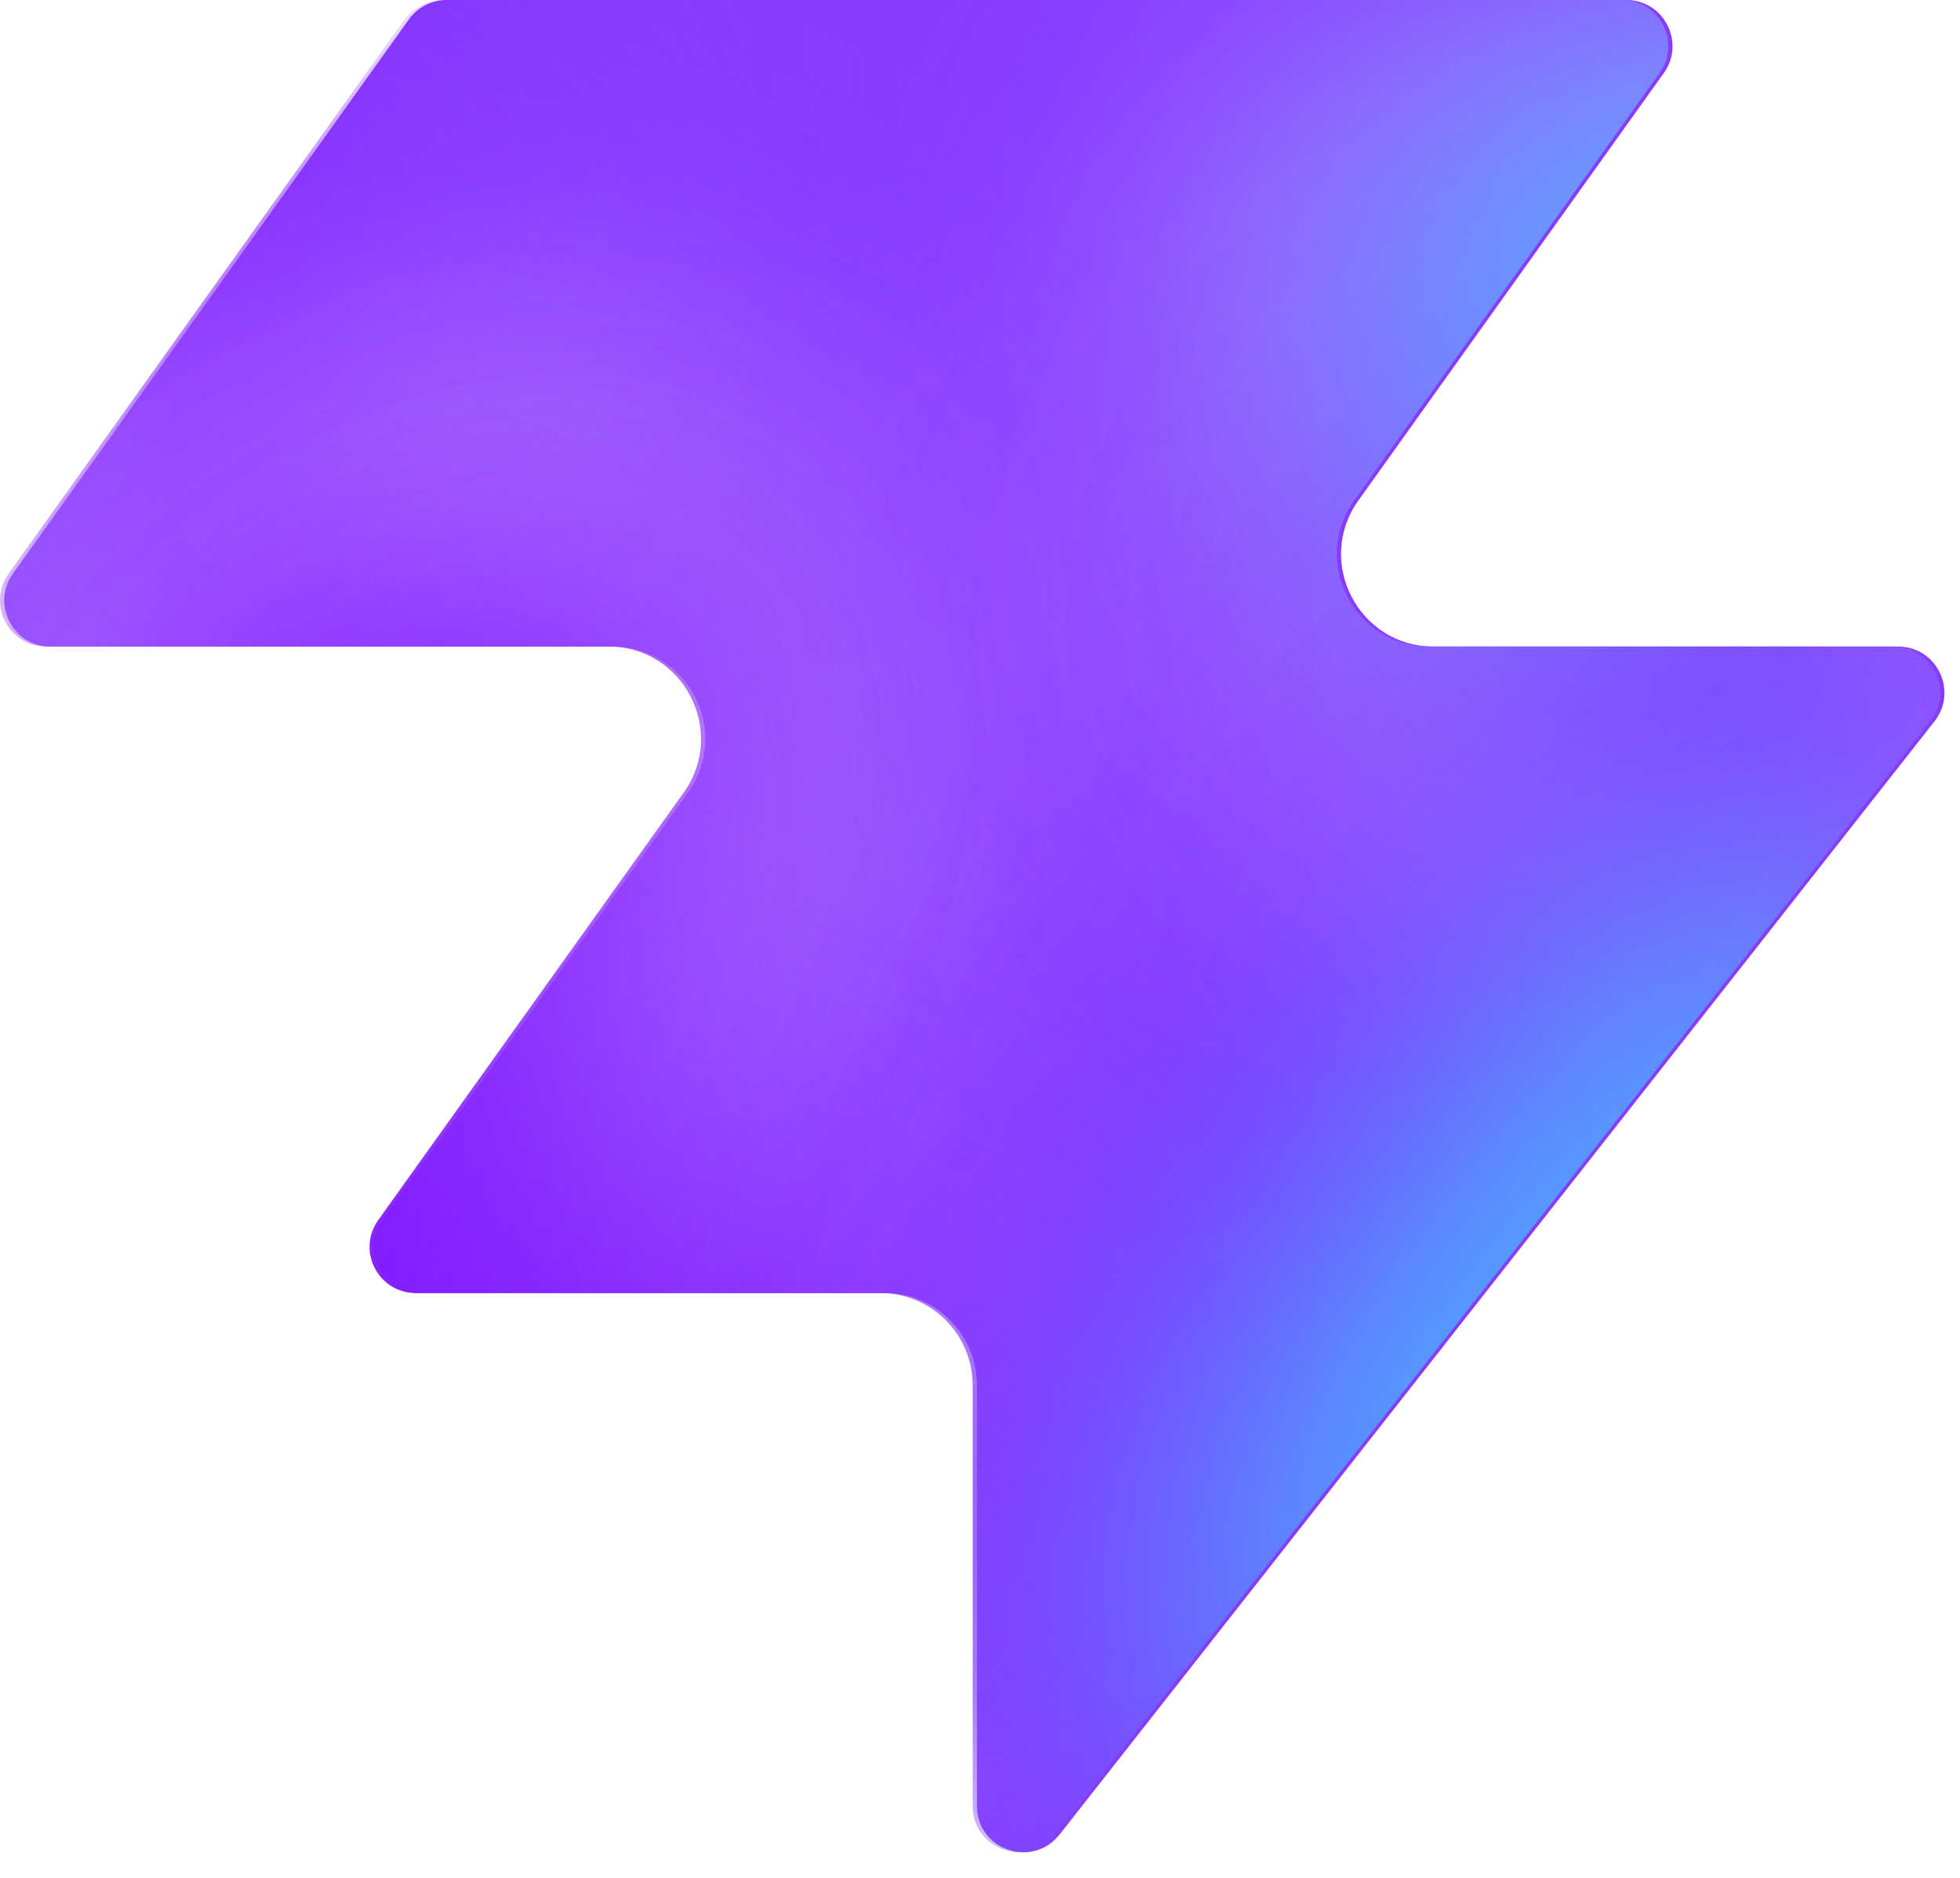
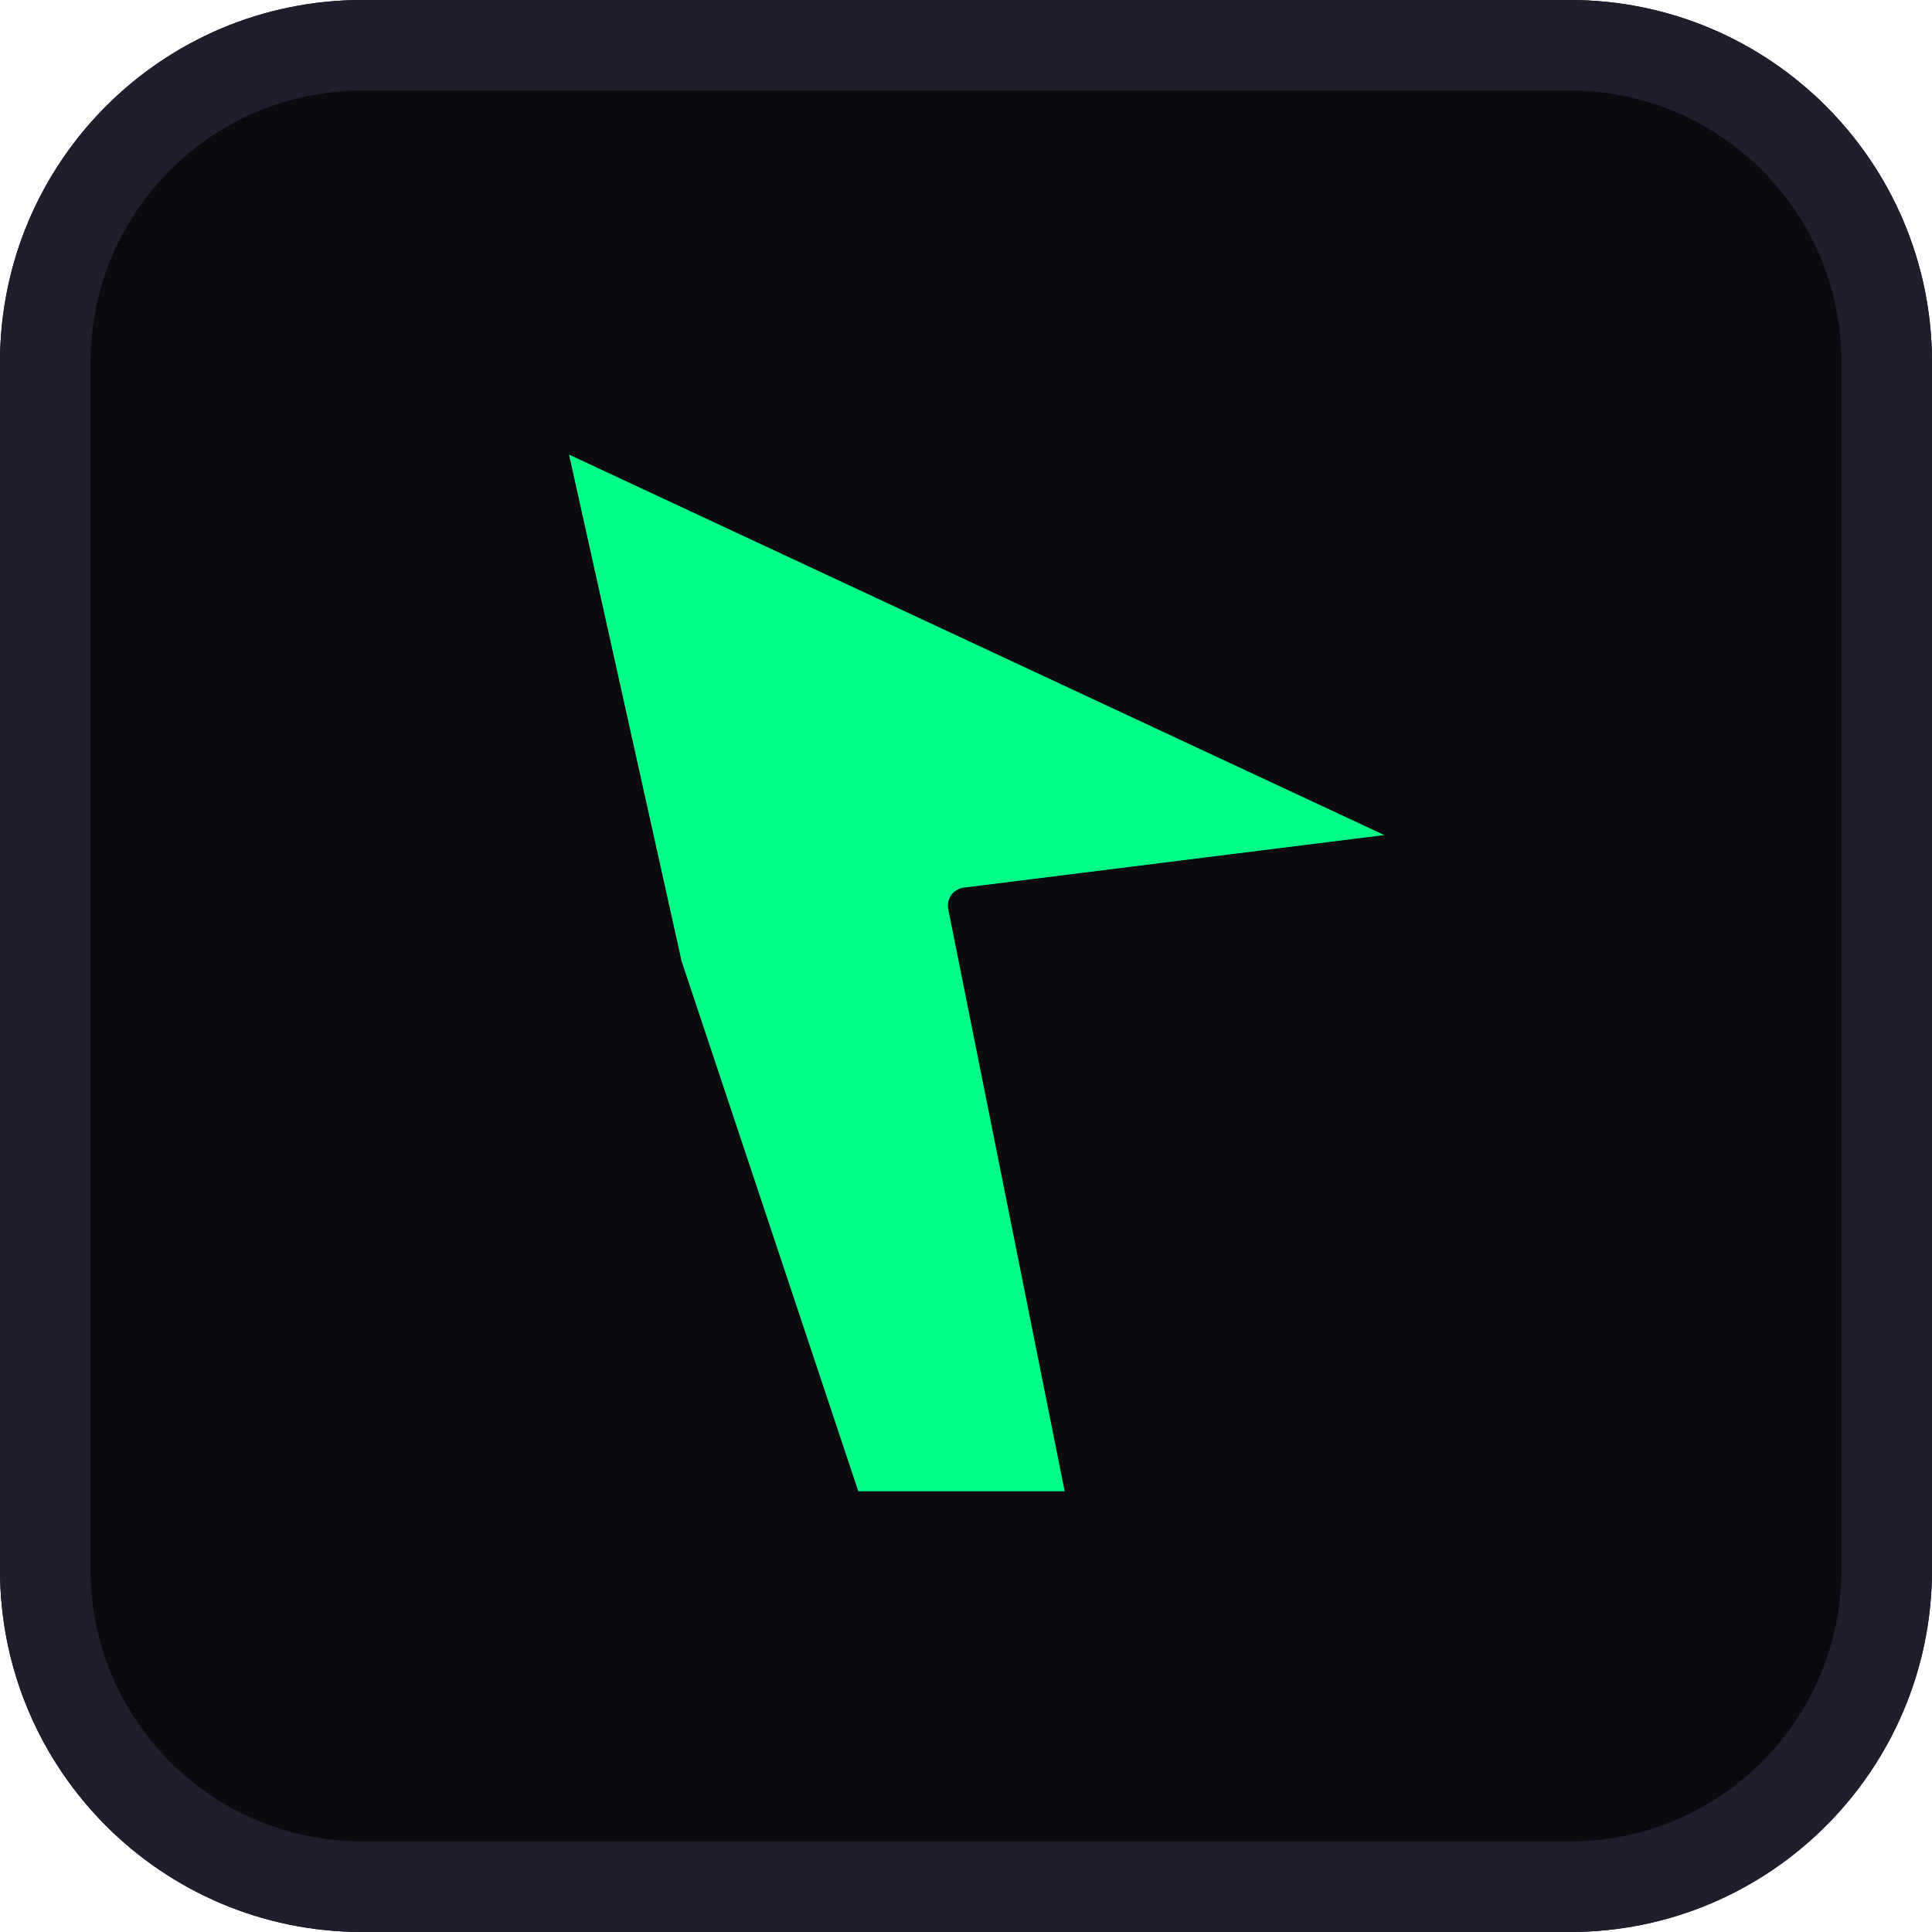
- <svg xmlns="http://www.w3.org/2000/svg" width="48" height="46" fill="none" viewBox="0 0 48 46">
-   <path fill="#863bff" d="M25.946 44.938c-.664.845-2.021.375-2.021-.698V33.937a2.26 2.26 0 0 0-2.262-2.262H10.287c-.92 0-1.456-1.04-.92-1.788l7.48-10.471c1.07-1.497 0-3.578-1.842-3.578H1.237c-.92 0-1.456-1.04-.92-1.788L10.013.474c.214-.297.556-.474.92-.474h28.894c.92 0 1.456 1.04.92 1.788l-7.48 10.471c-1.07 1.498 0 3.579 1.842 3.579h11.377c.943 0 1.473 1.088.89 1.83L25.947 44.94z" style="fill:#863bff;fill:color(display-p3 .525 .23 1);fill-opacity:1" />
-   <mask id="a" width="48" height="46" x="0" y="0" maskUnits="userSpaceOnUse" style="mask-type:alpha">
-     <path fill="#000" d="M25.842 44.938c-.664.844-2.021.375-2.021-.698V33.937a2.26 2.26 0 0 0-2.262-2.262H10.183c-.92 0-1.456-1.04-.92-1.788l7.48-10.471c1.07-1.498 0-3.579-1.842-3.579H1.133c-.92 0-1.456-1.04-.92-1.787L9.91.473c.214-.297.556-.474.92-.474h28.894c.92 0 1.456 1.04.92 1.788l-7.48 10.471c-1.07 1.498 0 3.578 1.842 3.578h11.377c.943 0 1.473 1.088.89 1.832L25.843 44.94z" style="fill:#000;fill-opacity:1" />
-   </mask>
-   <g mask="url(#a)">
-     <g filter="url(#b)">
-       <ellipse cx="5.508" cy="14.704" fill="#ede6ff" rx="5.508" ry="14.704" style="fill:#ede6ff;fill:color(display-p3 .927 .903 1);fill-opacity:1" transform="matrix(.00324 1 1 -.00324 -4.47 31.516)" />
-     </g>
-     <g filter="url(#c)">
-       <ellipse cx="10.399" cy="29.851" fill="#ede6ff" rx="10.399" ry="29.851" style="fill:#ede6ff;fill:color(display-p3 .927 .903 1);fill-opacity:1" transform="matrix(.00324 1 1 -.00324 -39.328 7.883)" />
-     </g>
-     <g filter="url(#d)">
-       <ellipse cx="5.508" cy="30.487" fill="#7e14ff" rx="5.508" ry="30.487" style="fill:#7e14ff;fill:color(display-p3 .492 .077 1);fill-opacity:1" transform="rotate(89.814 -25.913 -14.639)scale(1 -1)" />
-     </g>
-     <g filter="url(#e)">
-       <ellipse cx="5.508" cy="30.599" fill="#7e14ff" rx="5.508" ry="30.599" style="fill:#7e14ff;fill:color(display-p3 .492 .077 1);fill-opacity:1" transform="rotate(89.814 -32.644 -3.334)scale(1 -1)" />
-     </g>
-     <g filter="url(#f)">
-       <ellipse cx="5.508" cy="30.599" fill="#7e14ff" rx="5.508" ry="30.599" style="fill:#7e14ff;fill:color(display-p3 .492 .077 1);fill-opacity:1" transform="matrix(.00324 1 1 -.00324 -34.34 30.47)" />
-     </g>
-     <g filter="url(#g)">
-       <ellipse cx="14.072" cy="22.078" fill="#ede6ff" rx="14.072" ry="22.078" style="fill:#ede6ff;fill:color(display-p3 .927 .903 1);fill-opacity:1" transform="rotate(93.35 24.506 48.493)scale(-1 1)" />
-     </g>
-     <g filter="url(#h)">
-       <ellipse cx="3.47" cy="21.501" fill="#7e14ff" rx="3.47" ry="21.501" style="fill:#7e14ff;fill:color(display-p3 .492 .077 1);fill-opacity:1" transform="rotate(89.009 28.708 47.59)scale(-1 1)" />
-     </g>
-     <g filter="url(#i)">
-       <ellipse cx="3.47" cy="21.501" fill="#7e14ff" rx="3.47" ry="21.501" style="fill:#7e14ff;fill:color(display-p3 .492 .077 1);fill-opacity:1" transform="rotate(89.009 28.708 47.59)scale(-1 1)" />
-     </g>
-     <g filter="url(#j)">
-       <ellipse cx=".387" cy="8.972" fill="#7e14ff" rx="4.407" ry="29.108" style="fill:#7e14ff;fill:color(display-p3 .492 .077 1);fill-opacity:1" transform="rotate(39.51 .387 8.972)" />
-     </g>
-     <g filter="url(#k)">
-       <ellipse cx="47.523" cy="-6.092" fill="#7e14ff" rx="4.407" ry="29.108" style="fill:#7e14ff;fill:color(display-p3 .492 .077 1);fill-opacity:1" transform="rotate(37.892 47.523 -6.092)" />
-     </g>
-     <g filter="url(#l)">
-       <ellipse cx="41.412" cy="6.333" fill="#47bfff" rx="5.971" ry="9.665" style="fill:#47bfff;fill:color(display-p3 .28 .748 1);fill-opacity:1" transform="rotate(37.892 41.412 6.333)" />
-     </g>
-     <g filter="url(#m)">
-       <ellipse cx="-1.879" cy="38.332" fill="#7e14ff" rx="4.407" ry="29.108" style="fill:#7e14ff;fill:color(display-p3 .492 .077 1);fill-opacity:1" transform="rotate(37.892 -1.88 38.332)" />
-     </g>
-     <g filter="url(#n)">
-       <ellipse cx="-1.879" cy="38.332" fill="#7e14ff" rx="4.407" ry="29.108" style="fill:#7e14ff;fill:color(display-p3 .492 .077 1);fill-opacity:1" transform="rotate(37.892 -1.88 38.332)" />
-     </g>
-     <g filter="url(#o)">
-       <ellipse cx="35.651" cy="29.907" fill="#7e14ff" rx="4.407" ry="29.108" style="fill:#7e14ff;fill:color(display-p3 .492 .077 1);fill-opacity:1" transform="rotate(37.892 35.651 29.907)" />
-     </g>
-     <g filter="url(#p)">
-       <ellipse cx="38.418" cy="32.4" fill="#47bfff" rx="5.971" ry="15.297" style="fill:#47bfff;fill:color(display-p3 .28 .748 1);fill-opacity:1" transform="rotate(37.892 38.418 32.4)" />
-     </g>
-   </g>
-   <defs>
-     <filter id="b" width="60.045" height="41.654" x="-19.77" y="16.149" color-interpolation-filters="sRGB" filterUnits="userSpaceOnUse">
-       <feFlood flood-opacity="0" result="BackgroundImageFix" />
-       <feBlend in="SourceGraphic" in2="BackgroundImageFix" result="shape" />
-       <feGaussianBlur result="effect1_foregroundBlur_2002_17158" stdDeviation="7.659" />
-     </filter>
-     <filter id="c" width="90.34" height="51.437" x="-54.613" y="-7.533" color-interpolation-filters="sRGB" filterUnits="userSpaceOnUse">
-       <feFlood flood-opacity="0" result="BackgroundImageFix" />
-       <feBlend in="SourceGraphic" in2="BackgroundImageFix" result="shape" />
-       <feGaussianBlur result="effect1_foregroundBlur_2002_17158" stdDeviation="7.659" />
-     </filter>
-     <filter id="d" width="79.355" height="29.4" x="-49.64" y="2.03" color-interpolation-filters="sRGB" filterUnits="userSpaceOnUse">
-       <feFlood flood-opacity="0" result="BackgroundImageFix" />
-       <feBlend in="SourceGraphic" in2="BackgroundImageFix" result="shape" />
-       <feGaussianBlur result="effect1_foregroundBlur_2002_17158" stdDeviation="4.596" />
-     </filter>
-     <filter id="e" width="79.579" height="29.4" x="-45.045" y="20.029" color-interpolation-filters="sRGB" filterUnits="userSpaceOnUse">
-       <feFlood flood-opacity="0" result="BackgroundImageFix" />
-       <feBlend in="SourceGraphic" in2="BackgroundImageFix" result="shape" />
-       <feGaussianBlur result="effect1_foregroundBlur_2002_17158" stdDeviation="4.596" />
-     </filter>
-     <filter id="f" width="79.579" height="29.4" x="-43.513" y="21.178" color-interpolation-filters="sRGB" filterUnits="userSpaceOnUse">
-       <feFlood flood-opacity="0" result="BackgroundImageFix" />
-       <feBlend in="SourceGraphic" in2="BackgroundImageFix" result="shape" />
-       <feGaussianBlur result="effect1_foregroundBlur_2002_17158" stdDeviation="4.596" />
-     </filter>
-     <filter id="g" width="74.749" height="58.852" x="15.756" y="-17.901" color-interpolation-filters="sRGB" filterUnits="userSpaceOnUse">
-       <feFlood flood-opacity="0" result="BackgroundImageFix" />
-       <feBlend in="SourceGraphic" in2="BackgroundImageFix" result="shape" />
-       <feGaussianBlur result="effect1_foregroundBlur_2002_17158" stdDeviation="7.659" />
-     </filter>
-     <filter id="h" width="61.377" height="25.362" x="23.548" y="2.284" color-interpolation-filters="sRGB" filterUnits="userSpaceOnUse">
-       <feFlood flood-opacity="0" result="BackgroundImageFix" />
-       <feBlend in="SourceGraphic" in2="BackgroundImageFix" result="shape" />
-       <feGaussianBlur result="effect1_foregroundBlur_2002_17158" stdDeviation="4.596" />
-     </filter>
-     <filter id="i" width="61.377" height="25.362" x="23.548" y="2.284" color-interpolation-filters="sRGB" filterUnits="userSpaceOnUse">
-       <feFlood flood-opacity="0" result="BackgroundImageFix" />
-       <feBlend in="SourceGraphic" in2="BackgroundImageFix" result="shape" />
-       <feGaussianBlur result="effect1_foregroundBlur_2002_17158" stdDeviation="4.596" />
-     </filter>
-     <filter id="j" width="56.045" height="63.649" x="-27.636" y="-22.853" color-interpolation-filters="sRGB" filterUnits="userSpaceOnUse">
-       <feFlood flood-opacity="0" result="BackgroundImageFix" />
-       <feBlend in="SourceGraphic" in2="BackgroundImageFix" result="shape" />
-       <feGaussianBlur result="effect1_foregroundBlur_2002_17158" stdDeviation="4.596" />
-     </filter>
-     <filter id="k" width="54.814" height="64.646" x="20.116" y="-38.415" color-interpolation-filters="sRGB" filterUnits="userSpaceOnUse">
-       <feFlood flood-opacity="0" result="BackgroundImageFix" />
-       <feBlend in="SourceGraphic" in2="BackgroundImageFix" result="shape" />
-       <feGaussianBlur result="effect1_foregroundBlur_2002_17158" stdDeviation="4.596" />
-     </filter>
-     <filter id="l" width="33.541" height="35.313" x="24.641" y="-11.323" color-interpolation-filters="sRGB" filterUnits="userSpaceOnUse">
-       <feFlood flood-opacity="0" result="BackgroundImageFix" />
-       <feBlend in="SourceGraphic" in2="BackgroundImageFix" result="shape" />
-       <feGaussianBlur result="effect1_foregroundBlur_2002_17158" stdDeviation="4.596" />
-     </filter>
-     <filter id="m" width="54.814" height="64.646" x="-29.286" y="6.009" color-interpolation-filters="sRGB" filterUnits="userSpaceOnUse">
-       <feFlood flood-opacity="0" result="BackgroundImageFix" />
-       <feBlend in="SourceGraphic" in2="BackgroundImageFix" result="shape" />
-       <feGaussianBlur result="effect1_foregroundBlur_2002_17158" stdDeviation="4.596" />
-     </filter>
-     <filter id="n" width="54.814" height="64.646" x="-29.286" y="6.009" color-interpolation-filters="sRGB" filterUnits="userSpaceOnUse">
-       <feFlood flood-opacity="0" result="BackgroundImageFix" />
-       <feBlend in="SourceGraphic" in2="BackgroundImageFix" result="shape" />
-       <feGaussianBlur result="effect1_foregroundBlur_2002_17158" stdDeviation="4.596" />
-     </filter>
-     <filter id="o" width="54.814" height="64.646" x="8.244" y="-2.416" color-interpolation-filters="sRGB" filterUnits="userSpaceOnUse">
-       <feFlood flood-opacity="0" result="BackgroundImageFix" />
-       <feBlend in="SourceGraphic" in2="BackgroundImageFix" result="shape" />
-       <feGaussianBlur result="effect1_foregroundBlur_2002_17158" stdDeviation="4.596" />
-     </filter>
-     <filter id="p" width="39.409" height="43.623" x="18.713" y="10.588" color-interpolation-filters="sRGB" filterUnits="userSpaceOnUse">
-       <feFlood flood-opacity="0" result="BackgroundImageFix" />
-       <feBlend in="SourceGraphic" in2="BackgroundImageFix" result="shape" />
-       <feGaussianBlur result="effect1_foregroundBlur_2002_17158" stdDeviation="4.596" />
-     </filter>
-   </defs>
+ <svg xmlns="http://www.w3.org/2000/svg" viewBox="0 0 32 32">
+   <rect width="32" height="32" rx="6" fill="#0a0a0f" />
+   <rect x="0.75" y="0.75" width="30.5" height="30.5" rx="5.25" fill="none" stroke="#1e1e2e" stroke-width="1.5" />
+   <path d="M9 7 L24 14 L16 15 L18 25 L14 25 L11 16 Z" fill="#00ff88" stroke="#0a0a0f" stroke-width="0.6" stroke-linejoin="round" />
</svg>
